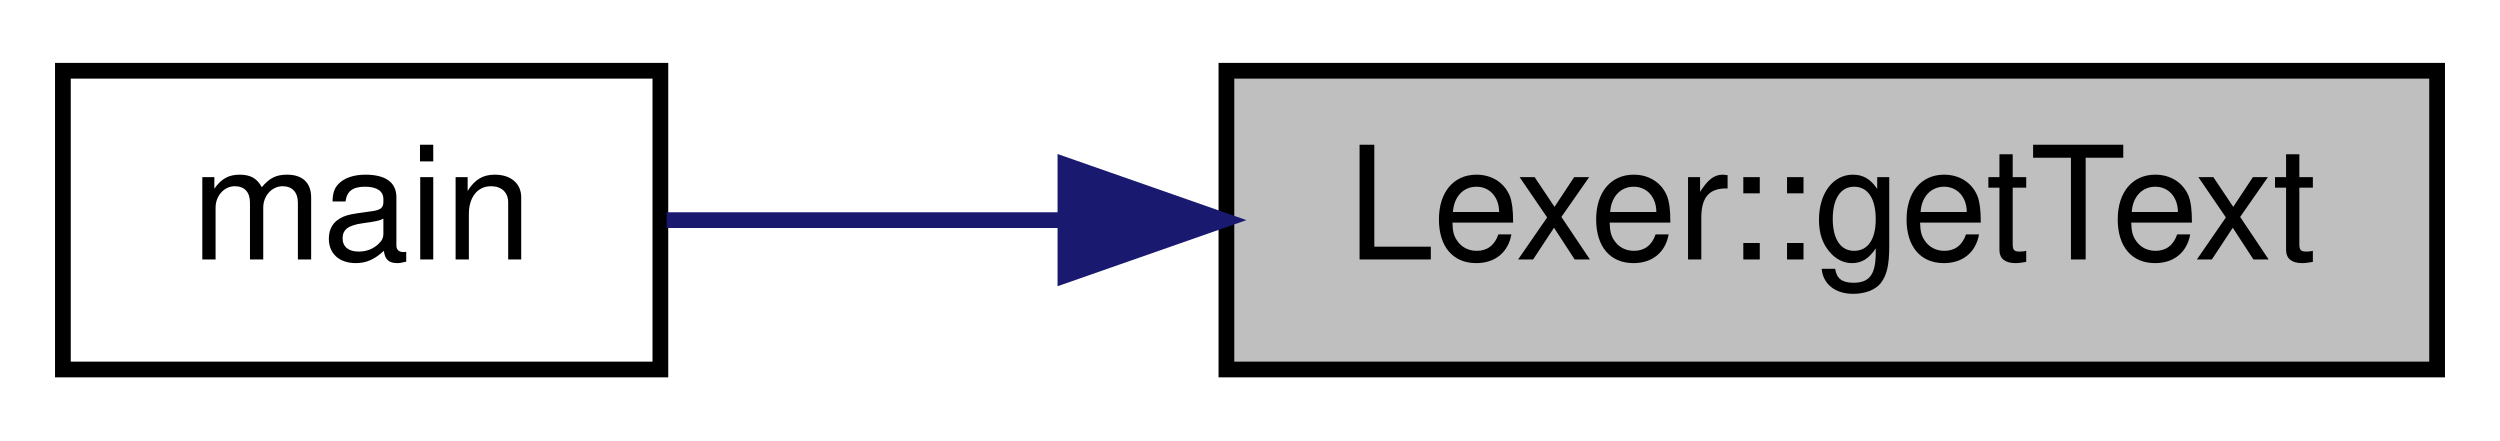
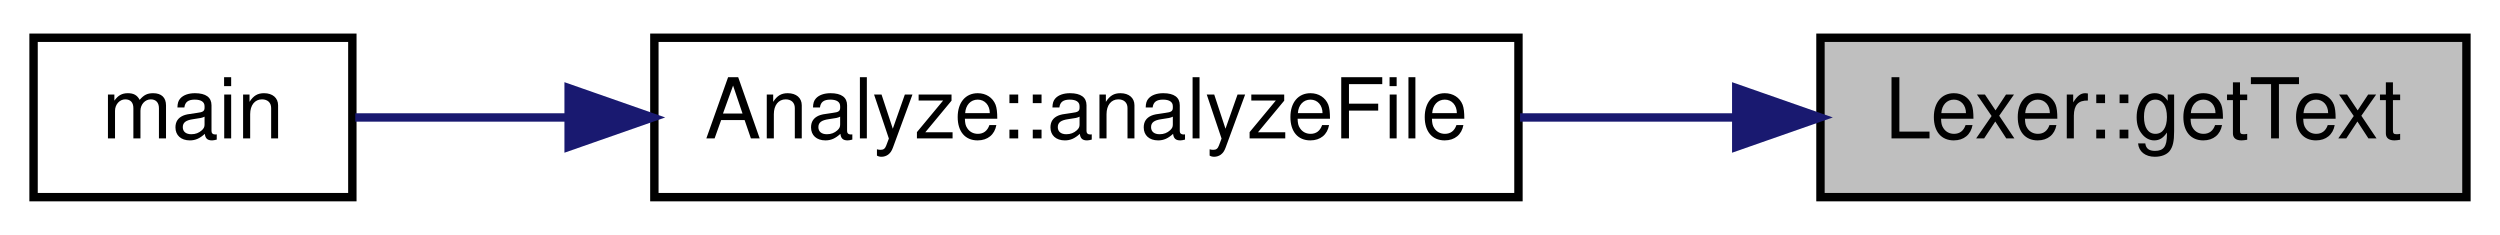
- <svg xmlns="http://www.w3.org/2000/svg" xmlns:xlink="http://www.w3.org/1999/xlink" width="159pt" height="28pt" viewBox="0.00 0.00 159.00 28.00">
+ <svg xmlns="http://www.w3.org/2000/svg" xmlns:xlink="http://www.w3.org/1999/xlink" width="298pt" height="28pt" viewBox="0.00 0.00 298.00 28.00">
  <g id="graph0" class="graph" transform="scale(1 1) rotate(0) translate(4 24)">
    <g id="node1" class="node">
      <g id="a_node1">
        <a xlink:title=" ">
-           <polygon fill="#bfbfbf" stroke="black" points="74,-0.5 74,-19.5 151,-19.5 151,-0.5 74,-0.5" />
-           <text text-anchor="middle" x="112.5" y="-7.5" font-family="Helvetica,sans-Serif" font-size="10.00">Lexer::getText</text>
+           <polygon fill="#bfbfbf" stroke="black" points="213,-0.5 213,-19.5 290,-19.5 290,-0.5 213,-0.5" />
+           <text text-anchor="middle" x="251.5" y="-7.5" font-family="Helvetica,sans-Serif" font-size="10.00">Lexer::getText</text>
        </a>
      </g>
    </g>
    <g id="node2" class="node">
      <g id="a_node2">
-         <a xlink:href="../../df/d0a/main_8cpp.html#a3c04138a5bfe5d72780bb7e82a18e627" target="_top" xlink:title=" ">
+         <a xlink:href="../../d1/d80/namespace_analyze.html#a1597f9f086c3276d0287917efbed14b8" target="_top" xlink:title=" ">
+           <polygon fill="none" stroke="black" points="74,-0.5 74,-19.5 177,-19.5 177,-0.5 74,-0.5" />
+           <text text-anchor="middle" x="125.5" y="-7.5" font-family="Helvetica,sans-Serif" font-size="10.00">Analyze::analyzeFile</text>
+         </a>
+       </g>
+     </g>
+     <g id="edge1" class="edge">
+       <path fill="none" stroke="midnightblue" d="M202.92,-10C194.49,-10 185.69,-10 177.19,-10" />
+       <polygon fill="midnightblue" stroke="midnightblue" points="202.96,-13.5 212.96,-10 202.96,-6.5 202.96,-13.5" />
+     </g>
+     <g id="node3" class="node">
+       <g id="a_node3">
+         <a xlink:href="../../d3/db4/graph_draw_8cpp.html#a3c04138a5bfe5d72780bb7e82a18e627" target="_top" xlink:title=" ">
          <polygon fill="none" stroke="black" points="0,-0.5 0,-19.5 38,-19.5 38,-0.5 0,-0.5" />
          <text text-anchor="middle" x="19" y="-7.5" font-family="Helvetica,sans-Serif" font-size="10.00">main</text>
        </a>
      </g>
    </g>
-     <g id="edge1" class="edge">
-       <path fill="none" stroke="midnightblue" d="M63.64,-10C54.65,-10 45.78,-10 38.4,-10" />
-       <polygon fill="midnightblue" stroke="midnightblue" points="63.76,-13.5 73.76,-10 63.76,-6.5 63.76,-13.5" />
+     <g id="edge2" class="edge">
+       <path fill="none" stroke="midnightblue" d="M63.7,-10C54.49,-10 45.64,-10 38.35,-10" />
+       <polygon fill="midnightblue" stroke="midnightblue" points="63.78,-13.5 73.78,-10 63.78,-6.5 63.78,-13.5" />
    </g>
  </g>
</svg>
